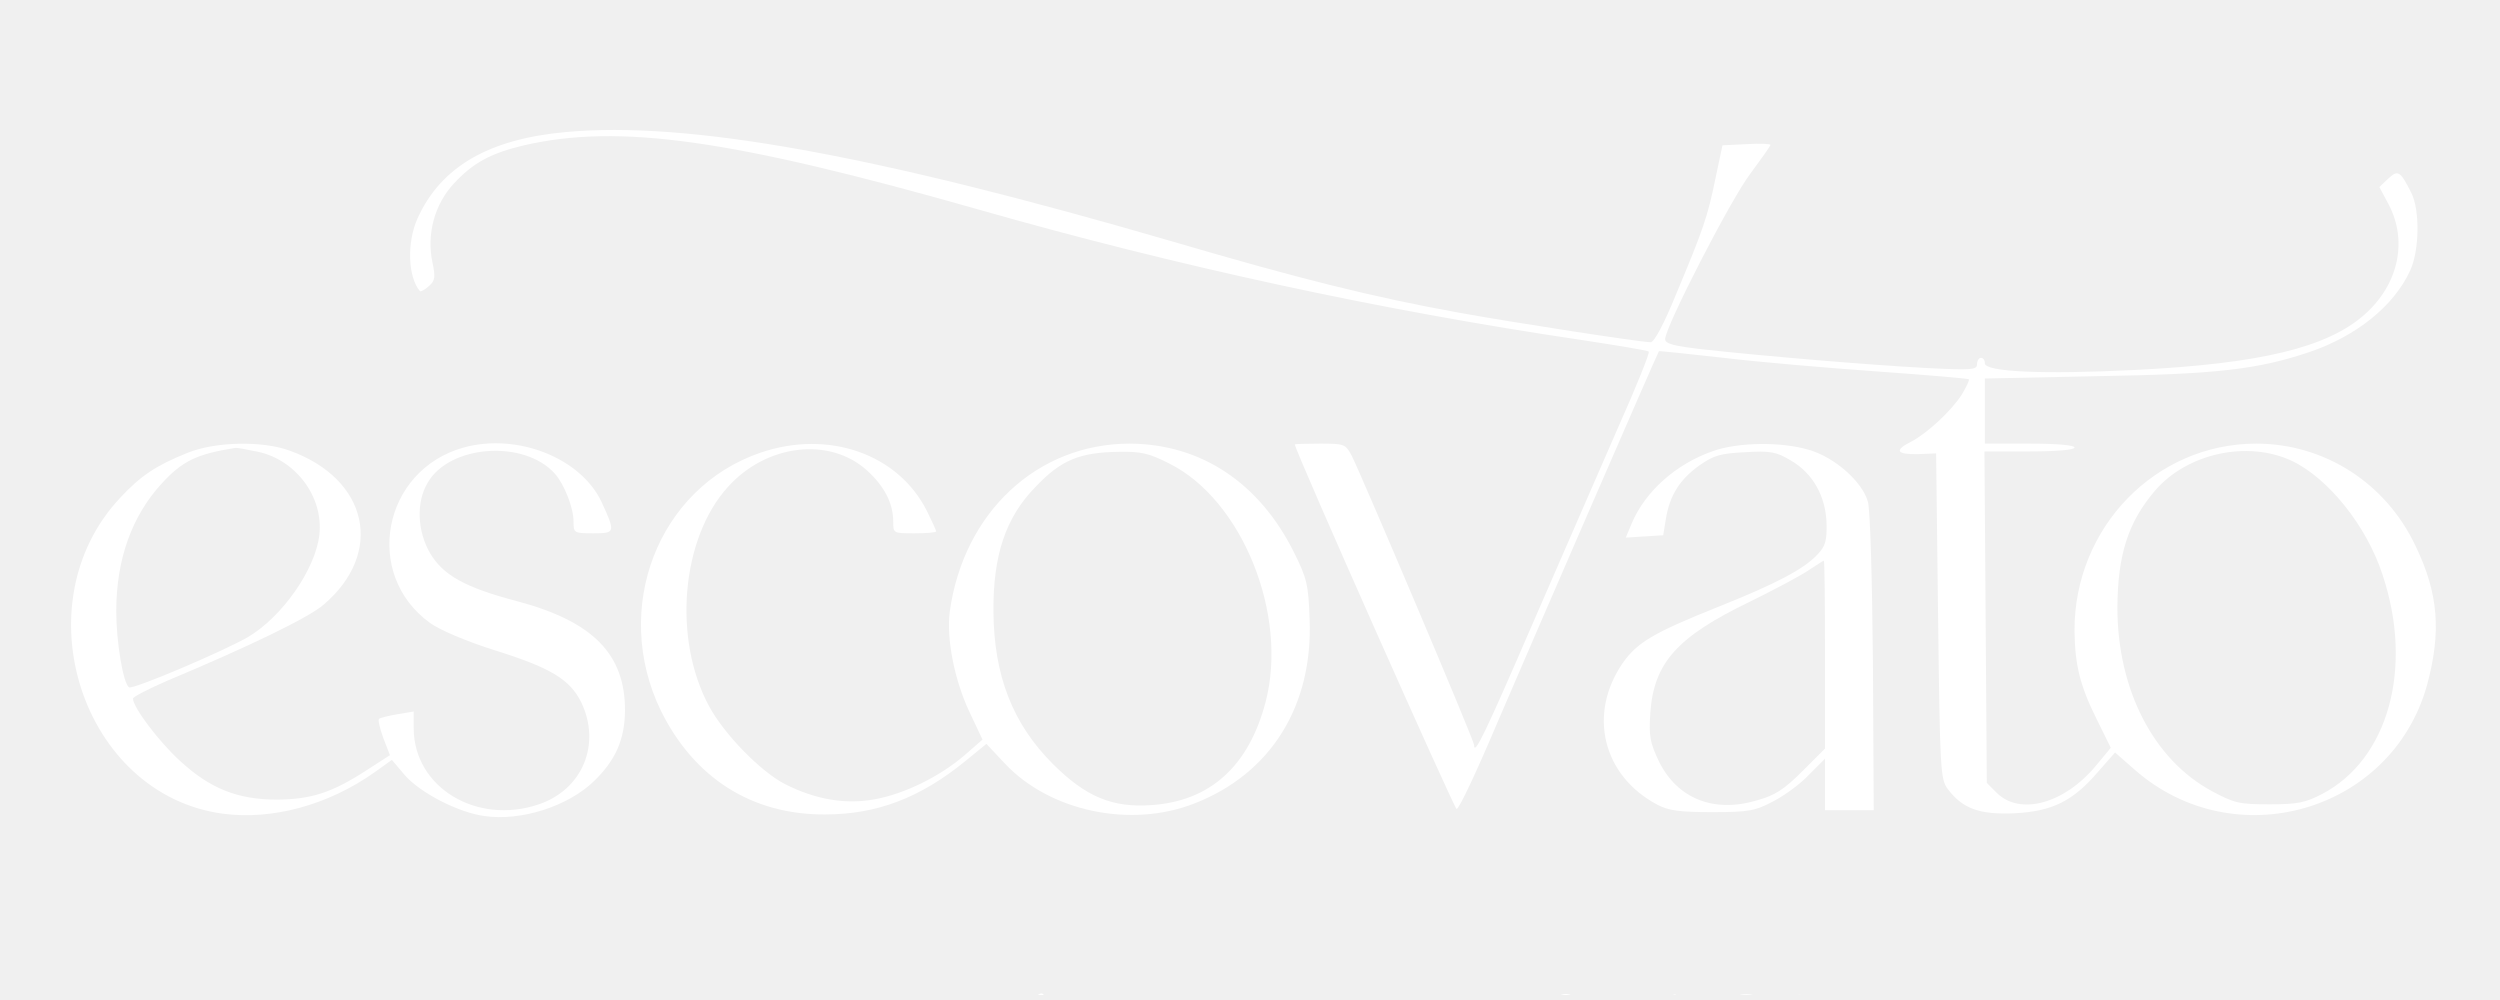
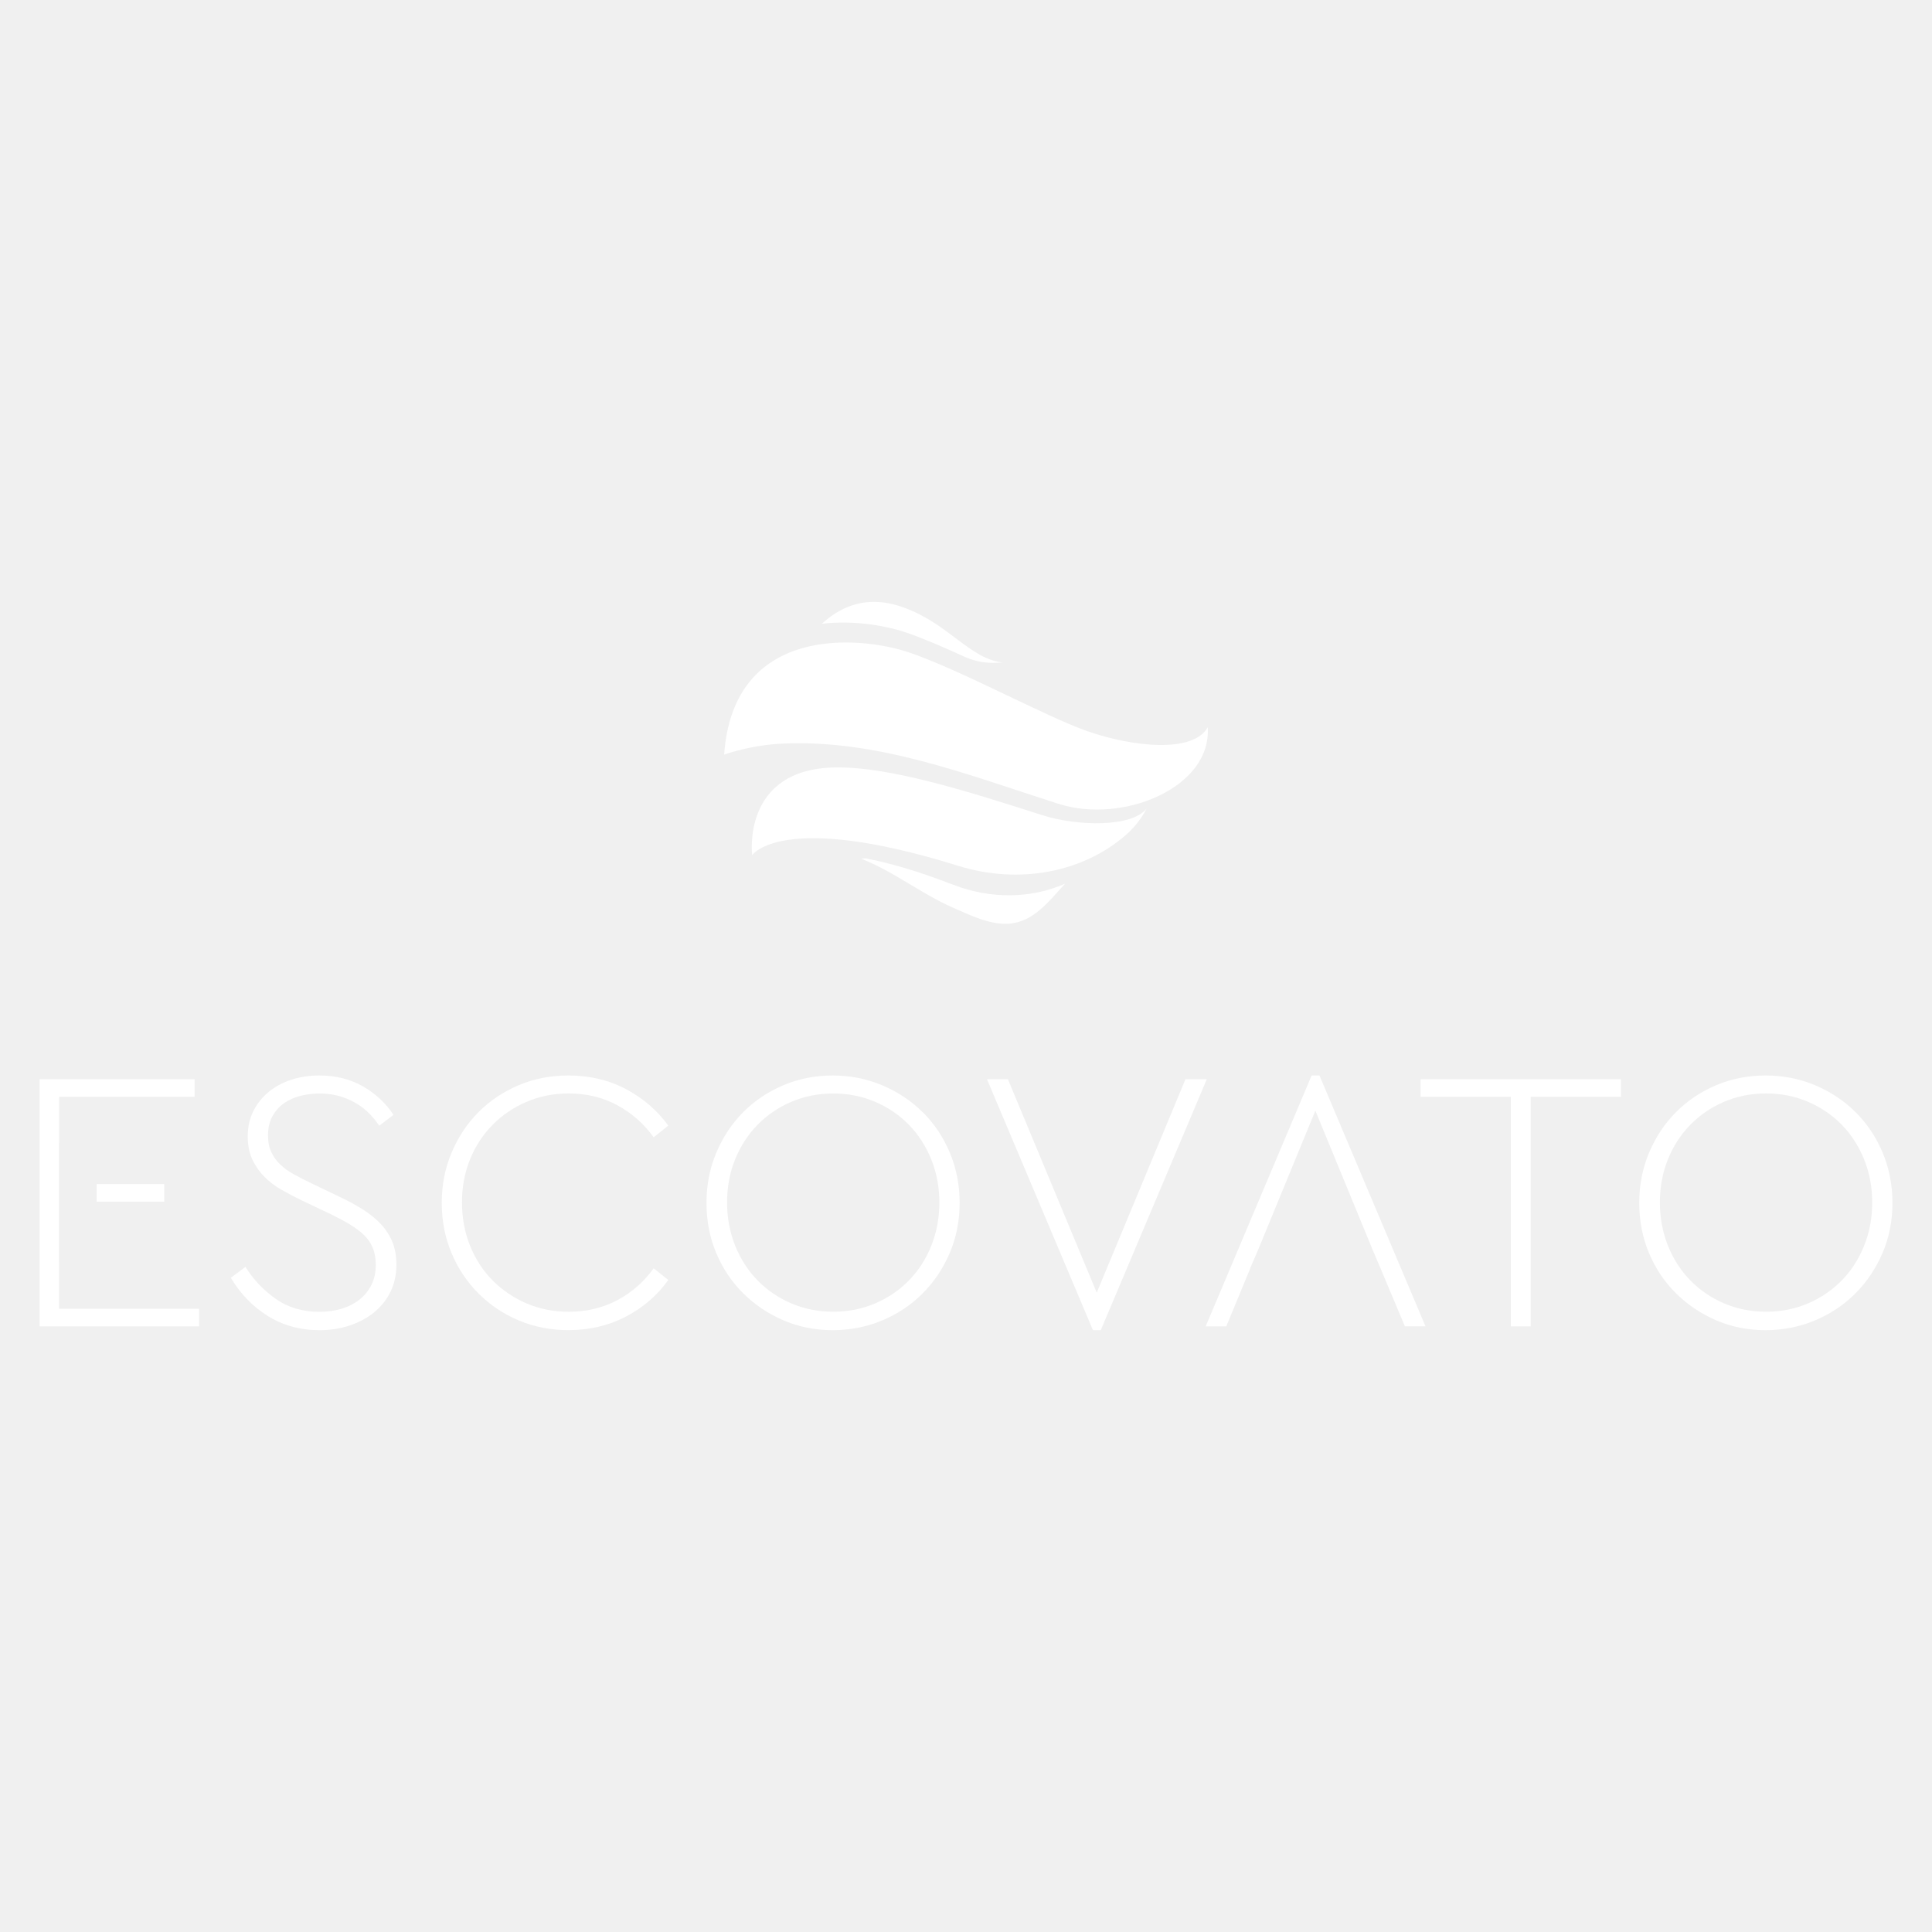
- <svg xmlns="http://www.w3.org/2000/svg" width="500" zoomAndPan="magnify" viewBox="0 0 375 150" height="200" preserveAspectRatio="xMidYMid meet" version="1.0">
+ <svg xmlns="http://www.w3.org/2000/svg" width="500" zoomAndPan="magnify" viewBox="0 0 375 375" height="500" preserveAspectRatio="xMidYMid meet" version="1.2">
  <defs>
-     <clipPath id="c0d1bc228b">
-       <path d="M 112 149 L 121 149 L 121 149.25 L 112 149.25 Z M 112 149 " clip-rule="nonzero" />
+     <clipPath id="4ccb937583">
+       <path d="M 44.645 208.742 L 77 208.742 L 77 258.402 L 44.645 258.402 Z M 44.645 208.742 " />
    </clipPath>
-     <clipPath id="ccd3dc8fd9">
-       <path d="M 155 149 L 157 149 L 157 149.25 L 155 149.25 Z M 155 149 " clip-rule="nonzero" />
+     <clipPath id="f8bf134a0a">
+       <path d="M 74.008 237.676 C 73.059 236.66 71.914 235.711 70.555 234.84 C 69.195 233.969 67.648 233.117 65.902 232.297 L 60.449 229.68 C 59.234 229.098 58.121 228.527 57.102 227.973 C 56.086 227.422 55.199 226.789 54.449 226.086 C 53.695 225.379 53.105 224.566 52.672 223.648 C 52.238 222.73 52.02 221.641 52.02 220.379 C 52.02 218.922 52.316 217.68 52.891 216.641 C 53.469 215.602 54.234 214.75 55.184 214.098 C 56.133 213.445 57.203 212.977 58.414 212.68 C 59.629 212.383 60.836 212.246 62.051 212.246 C 64.379 212.246 66.535 212.77 68.52 213.809 C 70.508 214.848 72.199 216.41 73.613 218.5 L 76.375 216.391 C 74.871 214.113 72.898 212.27 70.449 210.867 C 67.996 209.461 65.176 208.75 61.973 208.75 C 60.086 208.75 58.301 209.016 56.633 209.547 C 54.965 210.078 53.492 210.852 52.23 211.875 C 50.973 212.898 49.965 214.129 49.211 215.586 C 48.461 217.043 48.09 218.711 48.09 220.602 C 48.09 222.344 48.395 223.848 49 225.105 C 49.605 226.367 50.391 227.48 51.359 228.453 C 52.332 229.422 53.453 230.273 54.742 230.992 C 56.035 231.715 57.324 232.398 58.629 233.027 L 64.152 235.645 C 65.555 236.328 66.805 236.988 67.891 237.648 C 68.977 238.309 69.902 238.988 70.652 239.719 C 71.402 240.445 71.973 241.281 72.359 242.223 C 72.746 243.164 72.938 244.27 72.938 245.531 C 72.938 246.988 72.656 248.27 72.102 249.383 C 71.547 250.5 70.781 251.449 69.812 252.223 C 68.84 252.996 67.695 253.594 66.359 254.004 C 65.023 254.414 63.582 254.625 62.035 254.625 C 58.742 254.625 55.902 253.793 53.531 252.113 C 51.156 250.438 49.191 248.375 47.641 245.902 L 44.805 248.012 C 46.648 251.113 49.031 253.586 51.965 255.422 C 54.902 257.258 58.258 258.184 62.035 258.184 C 64.121 258.184 66.07 257.883 67.883 257.273 C 69.695 256.668 71.289 255.809 72.648 254.695 C 74.008 253.578 75.062 252.242 75.812 250.695 C 76.562 249.148 76.941 247.402 76.941 245.461 C 76.941 243.816 76.684 242.359 76.176 241.098 C 75.668 239.84 74.938 238.703 74 237.684 " />
    </clipPath>
-     <clipPath id="7e36bb3d8f">
-       <path d="M 231 149 L 238 149 L 238 149.25 L 231 149.25 Z M 231 149 " clip-rule="nonzero" />
+     <clipPath id="bd0224b961">
+       <path d="M 7.684 209.477 L 37.773 209.477 L 37.773 212.891 L 7.684 212.891 Z M 7.684 212.891 L 11.469 212.891 L 11.469 221.836 L 7.684 221.836 Z M 7.684 221.836 L 11.43 221.836 L 11.43 244.992 L 7.684 244.992 Z M 7.684 244.992 L 11.461 244.992 L 11.461 254.035 L 7.684 254.035 Z M 7.684 254.035 L 38.645 254.035 L 38.645 257.449 L 7.684 257.449 Z M 7.684 254.035 " />
    </clipPath>
-     <clipPath id="ec665e957f">
-       <path d="M 250 149 L 256 149 L 256 149.25 L 250 149.25 Z M 250 149 " clip-rule="nonzero" />
+     <clipPath id="d060c023b5">
+       <path d="M 18.758 229.824 L 31.883 229.824 L 31.883 233.238 L 18.758 233.238 Z M 18.758 229.824 " />
    </clipPath>
-     <clipPath id="25999ffc8f">
-       <path d="M 257 149 L 266 149 L 266 149.25 L 257 149.25 Z M 257 149 " clip-rule="nonzero" />
+     <clipPath id="f35f20222b">
+       <path d="M 140.324 124.531 L 234.488 124.531 L 234.488 157.379 L 140.324 157.379 Z M 140.324 124.531 " />
    </clipPath>
-     <clipPath id="f7fc46d273">
-       <path d="M 269 149 L 277 149 L 277 149.25 L 269 149.25 Z M 269 149 " clip-rule="nonzero" />
+     <clipPath id="14dfae147e">
+       <path d="M 205.516 156.035 C 217.918 159.996 235.23 152.855 234.414 141.164 C 231.559 146.293 219.711 144.941 211.055 141.922 C 202.988 139.102 186.859 130.246 176.691 126.719 C 167.059 123.375 142.332 121.09 140.559 146.461 C 143.645 145.43 147.629 144.547 151.504 144.352 C 170.223 143.387 187.809 150.391 205.516 156.043 " />
    </clipPath>
-     <clipPath id="8c9ce477dd">
-       <path d="M 99 149 L 110 149 L 110 149.25 L 99 149.25 Z M 99 149 " clip-rule="nonzero" />
+     <clipPath id="c13c6637ff">
+       <path d="M 159.484 116.59 L 194.797 116.59 L 194.797 128.91 L 159.484 128.91 Z M 159.484 116.59 " />
    </clipPath>
-     <clipPath id="1007a60244">
-       <path d="M 123 149 L 133 149 L 133 149.25 L 123 149.25 Z M 123 149 " clip-rule="nonzero" />
+     <clipPath id="cc9a6905b7">
+       <path d="M 176.125 122.852 C 179.301 123.957 183.074 125.582 186.996 127.379 C 188.785 128.199 190.727 128.668 192.691 128.66 C 193.332 128.66 193.969 128.633 194.605 128.578 C 188.246 127.879 184.355 121.266 175.629 117.996 C 167.477 114.938 162.293 118.562 159.523 121.074 C 165.852 120.316 172.223 121.492 176.125 122.852 " />
    </clipPath>
-     <clipPath id="712374ecbd">
-       <path d="M 145 149 L 153 149 L 153 149.25 L 145 149.25 Z M 145 149 " clip-rule="nonzero" />
+     <clipPath id="2e1984f6ef">
+       <path d="M 145.797 148.891 L 222.719 148.891 L 222.719 169.969 L 145.797 169.969 Z M 145.797 148.891 " />
    </clipPath>
-     <clipPath id="968abfacc1">
-       <path d="M 159 149 L 165 149 L 165 149.25 L 159 149.25 Z M 159 149 " clip-rule="nonzero" />
+     <clipPath id="fd4de75d98">
+       <path d="M 186 168.059 C 197.77 171.723 210.258 169.371 218.648 161.961 C 220.246 160.547 221.59 158.816 222.57 156.914 C 219.746 160.617 209.125 160.402 202.254 158.211 C 188.664 153.871 173.043 148.812 162.203 148.957 C 143.844 149.191 145.996 165.988 145.996 165.988 C 145.996 165.988 151.633 157.348 186 168.059 " />
    </clipPath>
-     <clipPath id="459405f841">
-       <path d="M 190 149 L 198 149 L 198 149.25 L 190 149.25 Z M 190 149 " clip-rule="nonzero" />
+     <clipPath id="090dcae814">
+       <path d="M 167.148 166.41 L 206.84 166.41 L 206.84 179.551 L 167.148 179.551 Z M 167.148 166.41 " />
    </clipPath>
-     <clipPath id="3a8f2b5e01">
-       <path d="M 240 149 L 248 149 L 248 149.25 L 240 149.25 Z M 240 149 " clip-rule="nonzero" />
+     <clipPath id="23de17e87b">
+       <path d="M 185.07 171.754 C 177.945 168.992 172.344 167.422 167.969 166.602 C 167.703 166.625 167.43 166.648 167.164 166.68 C 173.484 169.152 178.879 173.508 184.926 176.16 C 186.781 176.98 188.613 177.809 190.266 178.375 C 192.52 179.152 194.422 179.418 195.949 179.281 C 200.629 178.871 203.543 175.016 206.734 171.52 C 200.234 174.402 192.375 174.574 185.074 171.746 " />
+     </clipPath>
+     <clipPath id="b7092c46c6">
+       <path d="M 85.734 208.742 L 129.832 208.742 L 129.832 258.18 L 85.734 258.18 Z M 85.734 208.742 " />
+     </clipPath>
+     <clipPath id="085f6dfd6b">
+       <path d="M 95.59 218.348 C 97.457 216.457 99.648 214.961 102.168 213.879 C 104.688 212.793 107.426 212.238 110.383 212.238 C 113.875 212.238 117.023 213.004 119.832 214.531 C 122.637 216.055 124.988 218.125 126.879 220.742 L 129.715 218.488 C 127.582 215.531 124.844 213.172 121.508 211.402 C 118.168 209.637 114.43 208.75 110.309 208.75 C 106.871 208.75 103.656 209.379 100.68 210.637 C 97.707 211.898 95.105 213.629 92.906 215.836 C 90.703 218.043 88.953 220.66 87.672 223.688 C 86.387 226.715 85.742 229.977 85.742 233.457 C 85.742 236.941 86.371 240.195 87.633 243.199 C 88.891 246.203 90.637 248.82 92.867 251.051 C 95.098 253.281 97.699 255.027 100.68 256.289 C 103.664 257.547 106.871 258.176 110.309 258.176 C 114.43 258.176 118.168 257.297 121.539 255.52 C 124.906 253.746 127.629 251.395 129.715 248.434 L 126.879 246.18 C 124.988 248.801 122.637 250.855 119.832 252.355 C 117.023 253.859 113.867 254.609 110.383 254.609 C 107.426 254.609 104.688 254.062 102.176 252.98 C 99.664 251.895 97.465 250.398 95.598 248.512 C 93.73 246.621 92.273 244.383 91.234 241.789 C 90.195 239.195 89.672 236.402 89.672 233.391 C 89.672 230.379 90.188 227.602 91.234 225.031 C 92.281 222.457 93.73 220.234 95.598 218.348 " />
+     </clipPath>
+     <clipPath id="59a2fed6f4">
+       <path d="M 137 208.742 L 186.395 208.742 L 186.395 258.402 L 137 258.402 Z M 137 208.742 " />
+     </clipPath>
+     <clipPath id="cecbf122e6">
+       <path d="M 180.773 241.781 C 179.734 244.375 178.293 246.613 176.449 248.504 C 174.605 250.391 172.43 251.887 169.91 252.973 C 167.391 254.059 164.676 254.602 161.77 254.602 C 158.812 254.602 156.078 254.059 153.562 252.973 C 151.043 251.887 148.855 250.391 147.02 248.504 C 145.184 246.613 143.734 244.375 142.695 241.781 C 141.656 239.188 141.125 236.395 141.125 233.391 C 141.125 230.387 141.641 227.602 142.688 225.031 C 143.734 222.457 145.168 220.234 147.012 218.348 C 148.855 216.457 151.035 214.961 153.555 213.879 C 156.07 212.793 158.812 212.246 161.762 212.246 C 164.668 212.246 167.383 212.793 169.902 213.879 C 172.422 214.961 174.605 216.457 176.441 218.348 C 178.277 220.234 179.727 222.48 180.766 225.066 C 181.805 227.656 182.328 230.43 182.328 233.391 C 182.328 236.395 181.805 239.195 180.766 241.789 M 179.059 215.844 C 176.828 213.633 174.211 211.906 171.207 210.645 C 168.203 209.387 165.016 208.75 161.625 208.75 C 158.234 208.75 155.047 209.379 152.066 210.637 C 149.086 211.898 146.488 213.629 144.289 215.836 C 142.09 218.043 140.336 220.66 139.055 223.688 C 137.773 226.715 137.129 229.977 137.129 233.465 C 137.129 236.957 137.758 240.203 139.016 243.207 C 140.277 246.211 142.02 248.812 144.25 251.023 C 146.48 253.23 149.07 254.977 152.027 256.258 C 154.988 257.539 158.18 258.184 161.625 258.184 C 165.016 258.184 168.211 257.555 171.223 256.293 C 174.234 255.035 176.844 253.289 179.074 251.059 C 181.305 248.828 183.059 246.211 184.34 243.207 C 185.621 240.203 186.266 236.957 186.266 233.465 C 186.266 229.977 185.621 226.723 184.34 223.688 C 183.059 220.652 181.297 218.043 179.074 215.836 " />
+     </clipPath>
+     <clipPath id="3db30ff61d">
+       <path d="M 191.52 209.41 L 234.277 209.41 L 234.277 258.18 L 191.52 258.18 Z M 191.52 209.41 " />
+     </clipPath>
+     <clipPath id="90e36c98c4">
+       <path d="M 230.098 209.477 L 212.875 250.906 L 195.637 209.477 L 191.57 209.477 L 212.137 258.176 L 213.664 258.176 L 234.238 209.477 Z M 230.098 209.477 " />
+     </clipPath>
+     <clipPath id="6f0df01b15">
+       <path d="M 275.738 209.477 L 314.629 209.477 L 314.629 212.891 L 275.738 212.891 Z M 293.254 212.891 L 297.109 212.891 L 297.109 257.449 L 293.254 257.449 Z M 293.254 212.891 " />
+     </clipPath>
+     <clipPath id="51712771e9">
+       <path d="M 318.012 208.742 L 367.453 208.742 L 367.453 258.402 L 318.012 258.402 Z M 318.012 208.742 " />
+     </clipPath>
+     <clipPath id="9a48c3780d">
+       <path d="M 361.832 241.781 C 360.793 244.375 359.352 246.613 357.508 248.504 C 355.664 250.391 353.484 251.887 350.969 252.973 C 348.449 254.059 345.734 254.602 342.828 254.602 C 339.867 254.602 337.129 254.059 334.609 252.973 C 332.09 251.887 329.906 250.391 328.07 248.504 C 326.234 246.613 324.785 244.375 323.746 241.781 C 322.707 239.188 322.184 236.395 322.184 233.383 C 322.184 230.371 322.707 227.594 323.746 225.023 C 324.785 222.449 326.227 220.227 328.07 218.34 C 329.914 216.449 332.09 214.953 334.609 213.871 C 337.129 212.785 339.867 212.238 342.828 212.238 C 345.734 212.238 348.449 212.785 350.969 213.871 C 353.484 214.953 355.672 216.449 357.508 218.34 C 359.344 220.227 360.793 222.473 361.832 225.059 C 362.871 227.648 363.395 230.426 363.395 233.383 C 363.395 236.387 362.871 239.188 361.832 241.781 M 365.398 223.68 C 364.117 220.652 362.355 218.035 360.125 215.828 C 357.895 213.621 355.277 211.891 352.273 210.629 C 349.27 209.371 346.066 208.75 342.676 208.75 C 339.285 208.75 336.098 209.379 333.117 210.637 C 330.133 211.898 327.539 213.629 325.34 215.836 C 323.141 218.043 321.387 220.66 320.105 223.688 C 318.824 226.715 318.176 229.977 318.176 233.465 C 318.176 236.957 318.809 240.203 320.066 243.207 C 321.328 246.211 323.07 248.812 325.301 251.023 C 327.531 253.23 330.121 254.977 333.078 256.258 C 336.035 257.539 339.23 258.184 342.676 258.184 C 346.066 258.184 349.262 257.555 352.273 256.293 C 355.285 255.035 357.895 253.289 360.125 251.059 C 362.355 248.828 364.109 246.211 365.398 243.207 C 366.688 240.203 367.324 236.957 367.324 233.465 C 367.324 229.977 366.68 226.723 365.398 223.688 " />
+     </clipPath>
+     <clipPath id="dbb20754fa">
+       <path d="M 234 208.742 L 276.812 208.742 L 276.812 257.512 L 234 257.512 Z M 234 208.742 " />
+     </clipPath>
+     <clipPath id="80270d8bcf">
+       <path d="M 254.586 208.75 L 234.02 257.449 L 238.016 257.449 L 242.668 246.211 L 242.645 246.18 L 244.191 242.617 L 255.312 215.578 L 266.438 242.617 L 267.895 246.031 L 272.688 257.441 L 276.688 257.441 L 256.109 208.75 Z M 254.586 208.75 " />
    </clipPath>
  </defs>
-   <path fill="#ffffff" d="M 84.863 19.809 C 73.285 20.863 66.148 25.016 62.641 32.734 C 61.004 36.363 61.18 41.566 62.992 43.672 C 63.109 43.789 63.691 43.496 64.336 42.914 C 65.273 42.094 65.332 41.566 64.863 39.344 C 63.984 35.133 65.156 30.688 68.078 27.531 C 70.945 24.43 73.633 22.969 78.605 21.797 C 92.875 18.523 109.656 20.863 146.852 31.449 C 176.559 39.93 207.082 46.539 237.141 50.984 C 242.523 51.805 247.141 52.562 247.316 52.738 C 247.492 52.914 245.445 58.004 242.758 64.027 C 240.125 70.113 234.395 83.156 230.066 93.156 C 222.758 110.062 221.117 113.453 221.117 111.758 C 221.117 111.055 204.336 71.516 202.758 68.355 C 201.82 66.602 201.645 66.543 198.02 66.543 C 195.914 66.543 194.219 66.602 194.219 66.66 C 194.219 67.539 218.078 121.176 218.488 121.352 C 218.84 121.41 221.527 115.676 224.57 108.48 C 229.539 96.902 248.605 52.973 248.84 52.68 C 248.898 52.621 253.281 53.09 258.547 53.676 C 263.867 54.32 274.219 55.195 281.645 55.723 C 289.012 56.25 295.211 56.777 295.328 56.891 C 295.445 57.008 294.977 58.004 294.277 59.172 C 292.754 61.57 289.129 64.965 286.676 66.25 C 284.102 67.539 284.453 68.18 287.668 68.121 L 290.418 68.008 L 290.711 92.398 C 291 115.734 291.059 116.848 292.172 118.367 C 294.395 121.293 296.906 122.227 302.172 121.992 C 307.844 121.703 310.941 120.18 314.742 115.734 L 317.258 112.871 L 320.184 115.441 C 335.152 128.602 358.719 121.82 364.043 102.809 C 366.207 94.855 365.797 89.062 362.348 81.926 C 357.902 72.453 348.66 66.543 338.43 66.543 C 323.34 66.543 311.117 79.121 311.176 94.621 C 311.234 99.707 311.996 102.867 314.512 107.898 L 316.617 112.168 L 314.336 114.918 C 309.598 120.59 302.988 122.344 299.539 118.953 L 298.02 117.43 L 297.844 92.574 L 297.668 67.715 L 304.453 67.715 C 308.547 67.715 311.176 67.48 311.176 67.129 C 311.176 66.777 308.547 66.543 304.453 66.543 L 297.727 66.543 L 297.727 56.777 L 314.57 56.426 C 332.406 56.133 338.66 55.43 346.441 52.797 C 353.516 50.398 359.129 45.836 361.527 40.574 C 362.93 37.531 362.988 31.508 361.703 28.934 C 360.008 25.598 359.715 25.426 358.195 26.828 L 356.906 28.055 L 358.312 30.688 C 361.176 36.188 359.773 42.68 354.684 47.184 C 349.07 52.156 339.012 54.555 320.359 55.488 C 306.383 56.191 297.727 55.781 297.727 54.496 C 297.727 54.027 297.492 53.676 297.141 53.676 C 296.848 53.676 296.559 54.086 296.559 54.609 C 296.559 55.488 295.797 55.547 288.836 55.195 C 280.184 54.727 264.918 53.441 255.797 52.445 C 251.059 51.922 249.773 51.57 249.773 50.867 C 249.773 49.055 259.656 29.812 262.582 26.008 C 264.219 23.785 265.562 21.914 265.562 21.738 C 265.562 21.562 263.926 21.504 261.996 21.621 L 258.371 21.797 L 257.316 26.77 C 256.148 32.5 255.504 34.375 251.41 44.141 C 249.656 48.469 248.137 51.336 247.609 51.336 C 246.148 51.336 226.793 48.352 218.781 46.891 C 205.855 44.551 194.863 41.801 175.738 36.188 C 131.18 23.199 103.109 18.113 84.863 19.809 Z M 343.75 69.117 C 349.188 71.691 354.977 78.828 357.375 86.195 C 362.055 100.176 358.254 113.863 348.371 119.07 C 345.797 120.414 344.625 120.648 340.418 120.648 C 335.855 120.648 335.152 120.473 331.762 118.66 C 322.988 113.922 317.609 103.395 317.609 91.109 C 317.668 83.215 319.188 78.359 323.281 73.562 C 328.078 68.008 337.082 66.016 343.75 69.117 Z M 343.75 69.117 " fill-opacity="1" fill-rule="nonzero" />
-   <path fill="#ffffff" d="M 28.078 67.949 C 23.402 69.82 21.062 71.398 18.02 74.676 C 3.051 90.641 12.289 119.188 33.402 122.051 C 40.828 123.047 49.191 120.766 56.09 115.91 L 58.781 113.98 L 60.711 116.262 C 62.992 118.895 68.723 121.875 72.641 122.402 C 78.137 123.223 85.273 120.941 89.191 117.082 C 92.348 113.98 93.691 110.938 93.75 106.668 C 93.809 98.129 88.957 93.215 77.555 90.176 C 69.773 88.129 66.5 86.312 64.512 82.98 C 62.582 79.645 62.406 75.316 64.16 72.395 C 67.438 66.719 78.605 65.898 83.227 71.047 C 84.629 72.625 86.031 76.137 86.031 78.242 C 86.031 79.938 86.09 79.996 89.016 79.996 C 92.289 79.996 92.348 79.879 90.242 75.316 C 87.145 68.707 77.609 64.906 69.543 67.129 C 57.379 70.52 54.395 86.137 64.512 93.449 C 65.973 94.504 69.949 96.199 74.219 97.543 C 82.641 100.176 85.508 101.93 87.203 105.383 C 90.184 111.641 87.379 118.426 80.828 120.648 C 71.531 123.809 62.113 118.133 62.055 109.301 L 62.055 106.727 L 59.602 107.137 C 58.254 107.371 57.027 107.664 56.852 107.84 C 56.676 108.016 56.969 109.242 57.496 110.703 L 58.488 113.277 L 54.863 115.617 C 49.773 118.895 46.734 119.887 41.59 119.945 C 35.684 119.945 31.531 118.309 27.027 114.156 C 23.812 111.23 19.949 106.086 19.949 104.797 C 19.949 104.504 22.289 103.336 25.098 102.105 C 37.379 96.961 46.324 92.633 48.547 90.699 C 57.672 82.922 55.273 71.867 43.461 67.598 C 39.309 66.074 32.172 66.25 28.078 67.949 Z M 38.723 67.773 C 44.395 69 48.547 74.559 47.902 80.23 C 47.32 85.379 42.348 92.516 37.203 95.555 C 33.461 97.719 19.949 103.453 19.367 103.102 C 18.488 102.574 17.438 96.316 17.438 91.695 C 17.438 83.914 19.777 77.422 24.219 72.566 C 27.379 69.117 29.484 68.121 35.273 67.188 C 35.508 67.129 37.027 67.422 38.723 67.773 Z M 38.723 67.773 " fill-opacity="1" fill-rule="nonzero" />
-   <path fill="#ffffff" d="M 114.102 67.891 C 98.664 73.152 91.703 91.285 99.133 106.609 C 104.102 116.672 112.758 122.227 123.75 122.168 C 131.469 122.168 138.02 119.711 144.805 114.156 L 147.961 111.582 L 150.711 114.508 C 157.434 121.703 169.598 124.273 179.133 120.531 C 190.594 116.086 196.969 105.91 196.441 92.863 C 196.266 87.719 196.031 86.723 194.102 82.863 C 188.898 72.395 180.125 66.602 169.48 66.543 C 155.562 66.543 144.512 76.898 142.465 91.754 C 141.938 95.789 143.168 101.988 145.387 106.727 L 147.375 110.938 L 144.629 113.336 C 141.004 116.438 135.738 119.07 131.238 119.887 C 126.852 120.707 122.348 119.945 117.727 117.605 C 114.102 115.734 108.664 110.18 106.383 105.969 C 100.887 95.848 102.172 80.758 109.191 73.035 C 114.98 66.602 124.453 65.492 130.066 70.578 C 132.641 72.918 133.984 75.492 133.984 78.242 C 133.984 79.996 133.984 79.996 137.203 79.996 C 138.957 79.996 140.418 79.879 140.418 79.703 C 140.418 79.527 139.773 78.125 139.016 76.605 C 134.688 68.062 124.277 64.438 114.102 67.891 Z M 175.387 69.527 C 186.324 74.965 193.281 92.223 189.832 105.324 C 187.316 114.918 181.527 120.18 172.699 120.766 C 166.852 121.176 162.875 119.539 157.902 114.566 C 151.879 108.539 149.074 101.289 149.016 91.695 C 148.957 83.332 150.828 77.656 155.273 73.094 C 159.133 69 161.938 67.832 167.961 67.773 C 171.18 67.715 172.406 68.008 175.387 69.527 Z M 175.387 69.527 " fill-opacity="1" fill-rule="nonzero" />
-   <path fill="#ffffff" d="M 256.965 67.656 C 251.41 69.586 246.793 73.68 244.746 78.535 L 243.867 80.641 L 246.676 80.465 L 249.48 80.289 L 249.891 77.773 C 250.477 74.266 251.996 71.867 254.977 69.762 C 257.082 68.297 258.137 68.008 261.762 67.832 C 265.562 67.598 266.441 67.773 268.605 69.059 C 271.938 70.988 273.867 74.441 273.984 78.535 C 274.043 81.109 273.809 81.926 272.641 83.156 C 270.594 85.379 266.324 87.602 257.668 91.051 C 248.02 94.914 245.562 96.375 243.398 99.473 C 238.137 107.137 240.418 116.379 248.605 120.707 C 250.242 121.586 251.938 121.82 256.793 121.82 C 262.406 121.82 263.223 121.645 266.031 120.18 C 267.727 119.305 270.184 117.488 271.41 116.145 L 273.75 113.805 L 273.75 121.527 L 281.059 121.527 L 280.941 99.473 C 280.824 86.723 280.535 76.488 280.184 75.258 C 279.363 72.277 275.211 68.59 271.352 67.48 C 267.258 66.25 260.77 66.309 256.965 67.656 Z M 273.75 98.188 L 273.75 112.285 L 270.359 115.676 C 267.609 118.426 266.266 119.305 263.516 120.062 C 257.023 121.992 251.586 119.77 248.84 114.215 C 247.492 111.348 247.316 110.473 247.551 106.902 C 248.078 99.418 251.586 95.496 262.523 90.234 C 266.207 88.418 270.184 86.312 271.352 85.496 C 272.523 84.734 273.516 84.09 273.574 84.09 C 273.691 84.09 273.75 90.41 273.75 98.188 Z M 273.75 98.188 " fill-opacity="1" fill-rule="nonzero" />
-   <g clip-path="url(#c0d1bc228b)">
-     <path fill="#ffffff" d="M 113.926 150.188 C 111.062 152.469 112.465 156.621 116.207 156.621 C 119.832 156.621 121.645 153.402 119.539 150.891 C 117.961 149.016 115.797 148.727 113.926 150.188 Z M 117.668 150.773 C 119.891 152 118.723 155.453 116.031 155.453 C 112.934 155.453 113.168 151.004 116.324 150.246 C 116.441 150.188 117.027 150.48 117.668 150.773 Z M 117.668 150.773 " fill-opacity="1" fill-rule="nonzero" />
-   </g>
-   <g clip-path="url(#ccd3dc8fd9)">
-     <path fill="#ffffff" d="M 155.273 149.895 C 154.863 150.891 155.504 152.059 156.266 151.648 C 156.969 151.18 156.969 149.016 156.207 149.016 C 155.855 149.016 155.445 149.426 155.273 149.895 Z M 155.273 149.895 " fill-opacity="1" fill-rule="nonzero" />
-   </g>
-   <g clip-path="url(#7e36bb3d8f)">
-     <path fill="#ffffff" d="M 233.281 149.66 C 231.352 150.773 232.406 153.695 234.688 153.695 C 236.793 153.695 235.797 155.395 233.574 155.566 C 231.41 155.801 231.41 155.801 232.816 156.387 C 234.746 157.266 237.141 156.562 237.375 155.043 C 237.551 153.754 236.617 152.762 234.922 152.469 C 232.699 152.059 233.164 150.773 235.562 150.773 C 237.668 150.715 237.727 150.656 236.676 149.895 C 235.328 148.898 234.688 148.84 233.281 149.66 Z M 233.281 149.66 " fill-opacity="1" fill-rule="nonzero" />
-   </g>
-   <g clip-path="url(#ec665e957f)">
-     <path fill="#ffffff" d="M 250.711 149.426 C 250.535 149.602 250.359 151.355 250.359 153.23 L 250.359 156.621 L 253.047 156.621 C 254.629 156.621 255.562 156.387 255.328 156.035 C 255.152 155.684 254.336 155.453 253.516 155.453 C 252.23 155.453 252.113 155.219 252.113 152.586 C 252.113 149.836 251.586 148.609 250.711 149.426 Z M 250.711 149.426 " fill-opacity="1" fill-rule="nonzero" />
-   </g>
-   <g clip-path="url(#25999ffc8f)">
-     <path fill="#ffffff" d="M 260.301 149.426 C 257.902 150.305 257.141 153.988 259.012 155.625 C 260.125 156.621 262.988 156.914 264.16 156.152 C 265.504 155.277 266.148 153.23 265.562 151.707 C 264.746 149.543 262.641 148.609 260.301 149.426 Z M 263.457 151.121 C 264.57 152.176 264.688 153.754 263.691 154.75 C 261.41 157.031 257.844 153.754 260.008 151.355 C 261.293 149.953 262.23 149.895 263.457 151.121 Z M 263.457 151.121 " fill-opacity="1" fill-rule="nonzero" />
-   </g>
-   <g clip-path="url(#f7fc46d273)">
-     <path fill="#ffffff" d="M 269.422 149.426 C 268.836 150.07 269.012 156.621 269.656 156.621 C 270.008 156.621 270.242 155.566 270.242 154.281 C 270.242 152.996 270.418 151.941 270.711 151.941 C 270.941 151.941 271.762 152.996 272.582 154.281 C 273.398 155.625 274.453 156.621 275.094 156.621 C 276.031 156.621 276.148 156.152 275.973 152.938 C 275.797 148.781 274.746 148.082 274.336 151.824 L 274.043 154.34 L 272.582 152 C 271.176 149.66 270.066 148.781 269.422 149.426 Z M 269.422 149.426 " fill-opacity="1" fill-rule="nonzero" />
-   </g>
-   <g clip-path="url(#8c9ce477dd)">
-     <path fill="#ffffff" d="M 100.008 153.113 C 100.711 155.742 101.18 156.621 101.938 156.621 C 102.523 156.621 102.992 156.27 102.992 155.859 C 103.051 155.508 103.402 154.34 103.809 153.402 L 104.57 151.648 L 105.273 154.105 C 106.207 157.617 107.902 157.559 108.781 154.047 C 109.133 152.645 109.539 151.062 109.773 150.539 C 110.008 149.953 109.832 149.602 109.25 149.602 C 108.664 149.602 108.195 150.363 107.902 151.648 C 107.379 154.516 106.793 154.633 105.973 151.941 C 105.098 148.957 103.809 148.957 102.992 151.941 C 102.641 153.23 102.23 154.281 102.113 154.281 C 101.996 154.281 101.586 153.23 101.238 151.941 C 100.887 150.656 100.242 149.602 99.832 149.602 C 99.25 149.602 99.25 150.305 100.008 153.113 Z M 100.008 153.113 " fill-opacity="1" fill-rule="nonzero" />
-   </g>
-   <g clip-path="url(#1007a60244)">
-     <path fill="#ffffff" d="M 123.809 150.539 C 123.633 151.062 123.457 152.645 123.457 154.047 C 123.457 155.918 123.691 156.621 124.336 156.621 C 124.98 156.621 125.215 155.918 125.273 154.105 L 125.332 151.648 L 126.441 154.105 C 127.086 155.508 127.844 156.621 128.137 156.621 C 128.43 156.621 129.191 155.508 129.832 154.105 L 130.945 151.648 L 131.004 154.105 C 131.062 158.023 132.23 157.09 132.23 153.113 C 132.23 150.07 132.055 149.602 131.18 149.602 C 130.418 149.602 129.715 150.422 129.074 152.059 L 128.02 154.574 L 126.91 152.059 C 125.738 149.543 124.453 148.898 123.809 150.539 Z M 123.809 150.539 " fill-opacity="1" fill-rule="nonzero" />
-   </g>
-   <g clip-path="url(#712374ecbd)">
-     <path fill="#ffffff" d="M 145.098 153.113 C 145.098 157.266 146.148 157.848 146.383 153.812 L 146.559 151.062 L 148.195 153.871 C 150.477 157.73 151.762 157.441 151.996 152.938 C 152.172 150.188 152.055 149.602 151.297 149.602 C 150.594 149.602 150.359 150.188 150.359 152.059 L 150.359 154.516 L 148.547 152.059 C 145.973 148.551 145.098 148.781 145.098 153.113 Z M 145.098 153.113 " fill-opacity="1" fill-rule="nonzero" />
-   </g>
-   <g clip-path="url(#968abfacc1)">
-     <path fill="#ffffff" d="M 160.301 150.48 C 159.305 151.648 159.949 152.996 161.82 153.695 C 163.75 154.457 163.34 155.801 161.293 155.566 C 160.418 155.453 159.715 155.625 159.715 156.035 C 159.715 156.445 160.652 156.621 162.23 156.504 C 164.395 156.328 164.688 156.152 164.688 154.867 C 164.688 153.93 164.219 153.172 163.227 152.703 C 161.238 151.707 161.352 150.422 163.398 150.656 C 164.277 150.715 164.98 150.539 164.98 150.188 C 164.98 149.25 161.121 149.484 160.301 150.48 Z M 160.301 150.48 " fill-opacity="1" fill-rule="nonzero" />
-   </g>
-   <g clip-path="url(#459405f841)">
-     <path fill="#ffffff" d="M 192.113 151.766 C 190.184 156.387 190.125 156.621 190.945 156.621 C 191.41 156.621 191.879 156.211 192.113 155.742 C 192.289 155.277 193.109 154.867 193.926 154.867 C 194.746 154.867 195.562 155.277 195.738 155.742 C 195.973 156.211 196.441 156.621 196.91 156.621 C 197.492 156.621 197.375 155.801 196.441 153.113 C 194.922 148.898 193.574 148.492 192.113 151.766 Z M 194.805 153.23 C 194.805 153.812 194.395 154.281 193.926 154.281 C 192.992 154.281 192.816 153.285 193.398 151.648 C 193.691 150.891 193.867 150.832 194.277 151.473 C 194.57 151.883 194.805 152.703 194.805 153.23 Z M 194.805 153.23 " fill-opacity="1" fill-rule="nonzero" />
-   </g>
-   <g clip-path="url(#3a8f2b5e01)">
-     <path fill="#ffffff" d="M 241.586 152.82 C 240.242 156.094 240.418 157.848 241.82 155.859 C 242.758 154.633 245.445 154.516 245.914 155.742 C 246.266 156.738 247.434 156.914 247.434 155.977 C 247.434 155.625 246.852 154.047 246.207 152.469 C 244.512 148.551 243.281 148.668 241.586 152.82 Z M 245.094 153.52 C 245.094 153.93 244.57 154.281 243.926 154.281 C 242.641 154.281 242.582 154.105 243.164 152 C 243.516 150.656 243.574 150.656 244.336 151.648 C 244.746 152.293 245.094 153.113 245.094 153.52 Z M 245.094 153.52 " fill-opacity="1" fill-rule="nonzero" />
+   <g id="7b2928beae">
+     <g clip-rule="nonzero" clip-path="url(#4ccb937583)">
+       <g clip-rule="nonzero" clip-path="url(#f8bf134a0a)">
+         <path style=" stroke:none;fill-rule:nonzero;fill:#ffffff;fill-opacity:1;" d="M 3.891 204.957 L 80.723 204.957 L 80.723 261.969 L 3.891 261.969 Z M 3.891 204.957 " />
+       </g>
+     </g>
+     <g clip-rule="nonzero" clip-path="url(#bd0224b961)">
+       <path style=" stroke:none;fill-rule:nonzero;fill:#ffffff;fill-opacity:1;" d="M 3.891 204.957 L 80.723 204.957 L 80.723 261.969 L 3.891 261.969 Z M 3.891 204.957 " />
+     </g>
+     <g clip-rule="nonzero" clip-path="url(#d060c023b5)">
+       <path style=" stroke:none;fill-rule:nonzero;fill:#ffffff;fill-opacity:1;" d="M 3.891 204.957 L 80.723 204.957 L 80.723 261.969 L 3.891 261.969 Z M 3.891 204.957 " />
+     </g>
+     <g clip-rule="nonzero" clip-path="url(#f35f20222b)">
+       <g clip-rule="nonzero" clip-path="url(#14dfae147e)">
+         <path style=" stroke:none;fill-rule:nonzero;fill:#ffffff;fill-opacity:1;" d="M 136.766 113.031 L 238.32 113.031 L 238.32 183.109 L 136.766 183.109 Z M 136.766 113.031 " />
+       </g>
+     </g>
+     <g clip-rule="nonzero" clip-path="url(#c13c6637ff)">
+       <g clip-rule="nonzero" clip-path="url(#cc9a6905b7)">
+         <path style=" stroke:none;fill-rule:nonzero;fill:#ffffff;fill-opacity:1;" d="M 136.766 113.031 L 238.32 113.031 L 238.32 183.109 L 136.766 183.109 Z M 136.766 113.031 " />
+       </g>
+     </g>
+     <g clip-rule="nonzero" clip-path="url(#2e1984f6ef)">
+       <g clip-rule="nonzero" clip-path="url(#fd4de75d98)">
+         <path style=" stroke:none;fill-rule:nonzero;fill:#ffffff;fill-opacity:1;" d="M 136.766 113.031 L 238.32 113.031 L 238.32 183.109 L 136.766 183.109 Z M 136.766 113.031 " />
+       </g>
+     </g>
+     <g clip-rule="nonzero" clip-path="url(#090dcae814)">
+       <g clip-rule="nonzero" clip-path="url(#23de17e87b)">
+         <path style=" stroke:none;fill-rule:nonzero;fill:#ffffff;fill-opacity:1;" d="M 136.766 113.031 L 238.32 113.031 L 238.32 183.109 L 136.766 183.109 Z M 136.766 113.031 " />
+       </g>
+     </g>
+     <g clip-rule="nonzero" clip-path="url(#b7092c46c6)">
+       <g clip-rule="nonzero" clip-path="url(#085f6dfd6b)">
+         <path style=" stroke:none;fill-rule:nonzero;fill:#ffffff;fill-opacity:1;" d="M 81.949 204.957 L 371.016 204.957 L 371.016 261.965 L 81.949 261.965 Z M 81.949 204.957 " />
+       </g>
+     </g>
+     <g clip-rule="nonzero" clip-path="url(#59a2fed6f4)">
+       <g clip-rule="nonzero" clip-path="url(#cecbf122e6)">
+         <path style=" stroke:none;fill-rule:nonzero;fill:#ffffff;fill-opacity:1;" d="M 81.949 204.957 L 371.016 204.957 L 371.016 261.965 L 81.949 261.965 Z M 81.949 204.957 " />
+       </g>
+     </g>
+     <g clip-rule="nonzero" clip-path="url(#3db30ff61d)">
+       <g clip-rule="nonzero" clip-path="url(#90e36c98c4)">
+         <path style=" stroke:none;fill-rule:nonzero;fill:#ffffff;fill-opacity:1;" d="M 81.949 204.957 L 371.016 204.957 L 371.016 261.965 L 81.949 261.965 Z M 81.949 204.957 " />
+       </g>
+     </g>
+     <g clip-rule="nonzero" clip-path="url(#6f0df01b15)">
+       <path style=" stroke:none;fill-rule:nonzero;fill:#ffffff;fill-opacity:1;" d="M 81.949 204.957 L 371.016 204.957 L 371.016 261.965 L 81.949 261.965 Z M 81.949 204.957 " />
+     </g>
+     <g clip-rule="nonzero" clip-path="url(#51712771e9)">
+       <g clip-rule="nonzero" clip-path="url(#9a48c3780d)">
+         <path style=" stroke:none;fill-rule:nonzero;fill:#ffffff;fill-opacity:1;" d="M 81.949 204.957 L 371.016 204.957 L 371.016 261.965 L 81.949 261.965 Z M 81.949 204.957 " />
+       </g>
+     </g>
+     <g clip-rule="nonzero" clip-path="url(#dbb20754fa)">
+       <g clip-rule="nonzero" clip-path="url(#80270d8bcf)">
+         <path style=" stroke:none;fill-rule:nonzero;fill:#ffffff;fill-opacity:1;" d="M 81.949 204.957 L 371.016 204.957 L 371.016 261.965 L 81.949 261.965 Z M 81.949 204.957 " />
+       </g>
+     </g>
  </g>
</svg>
